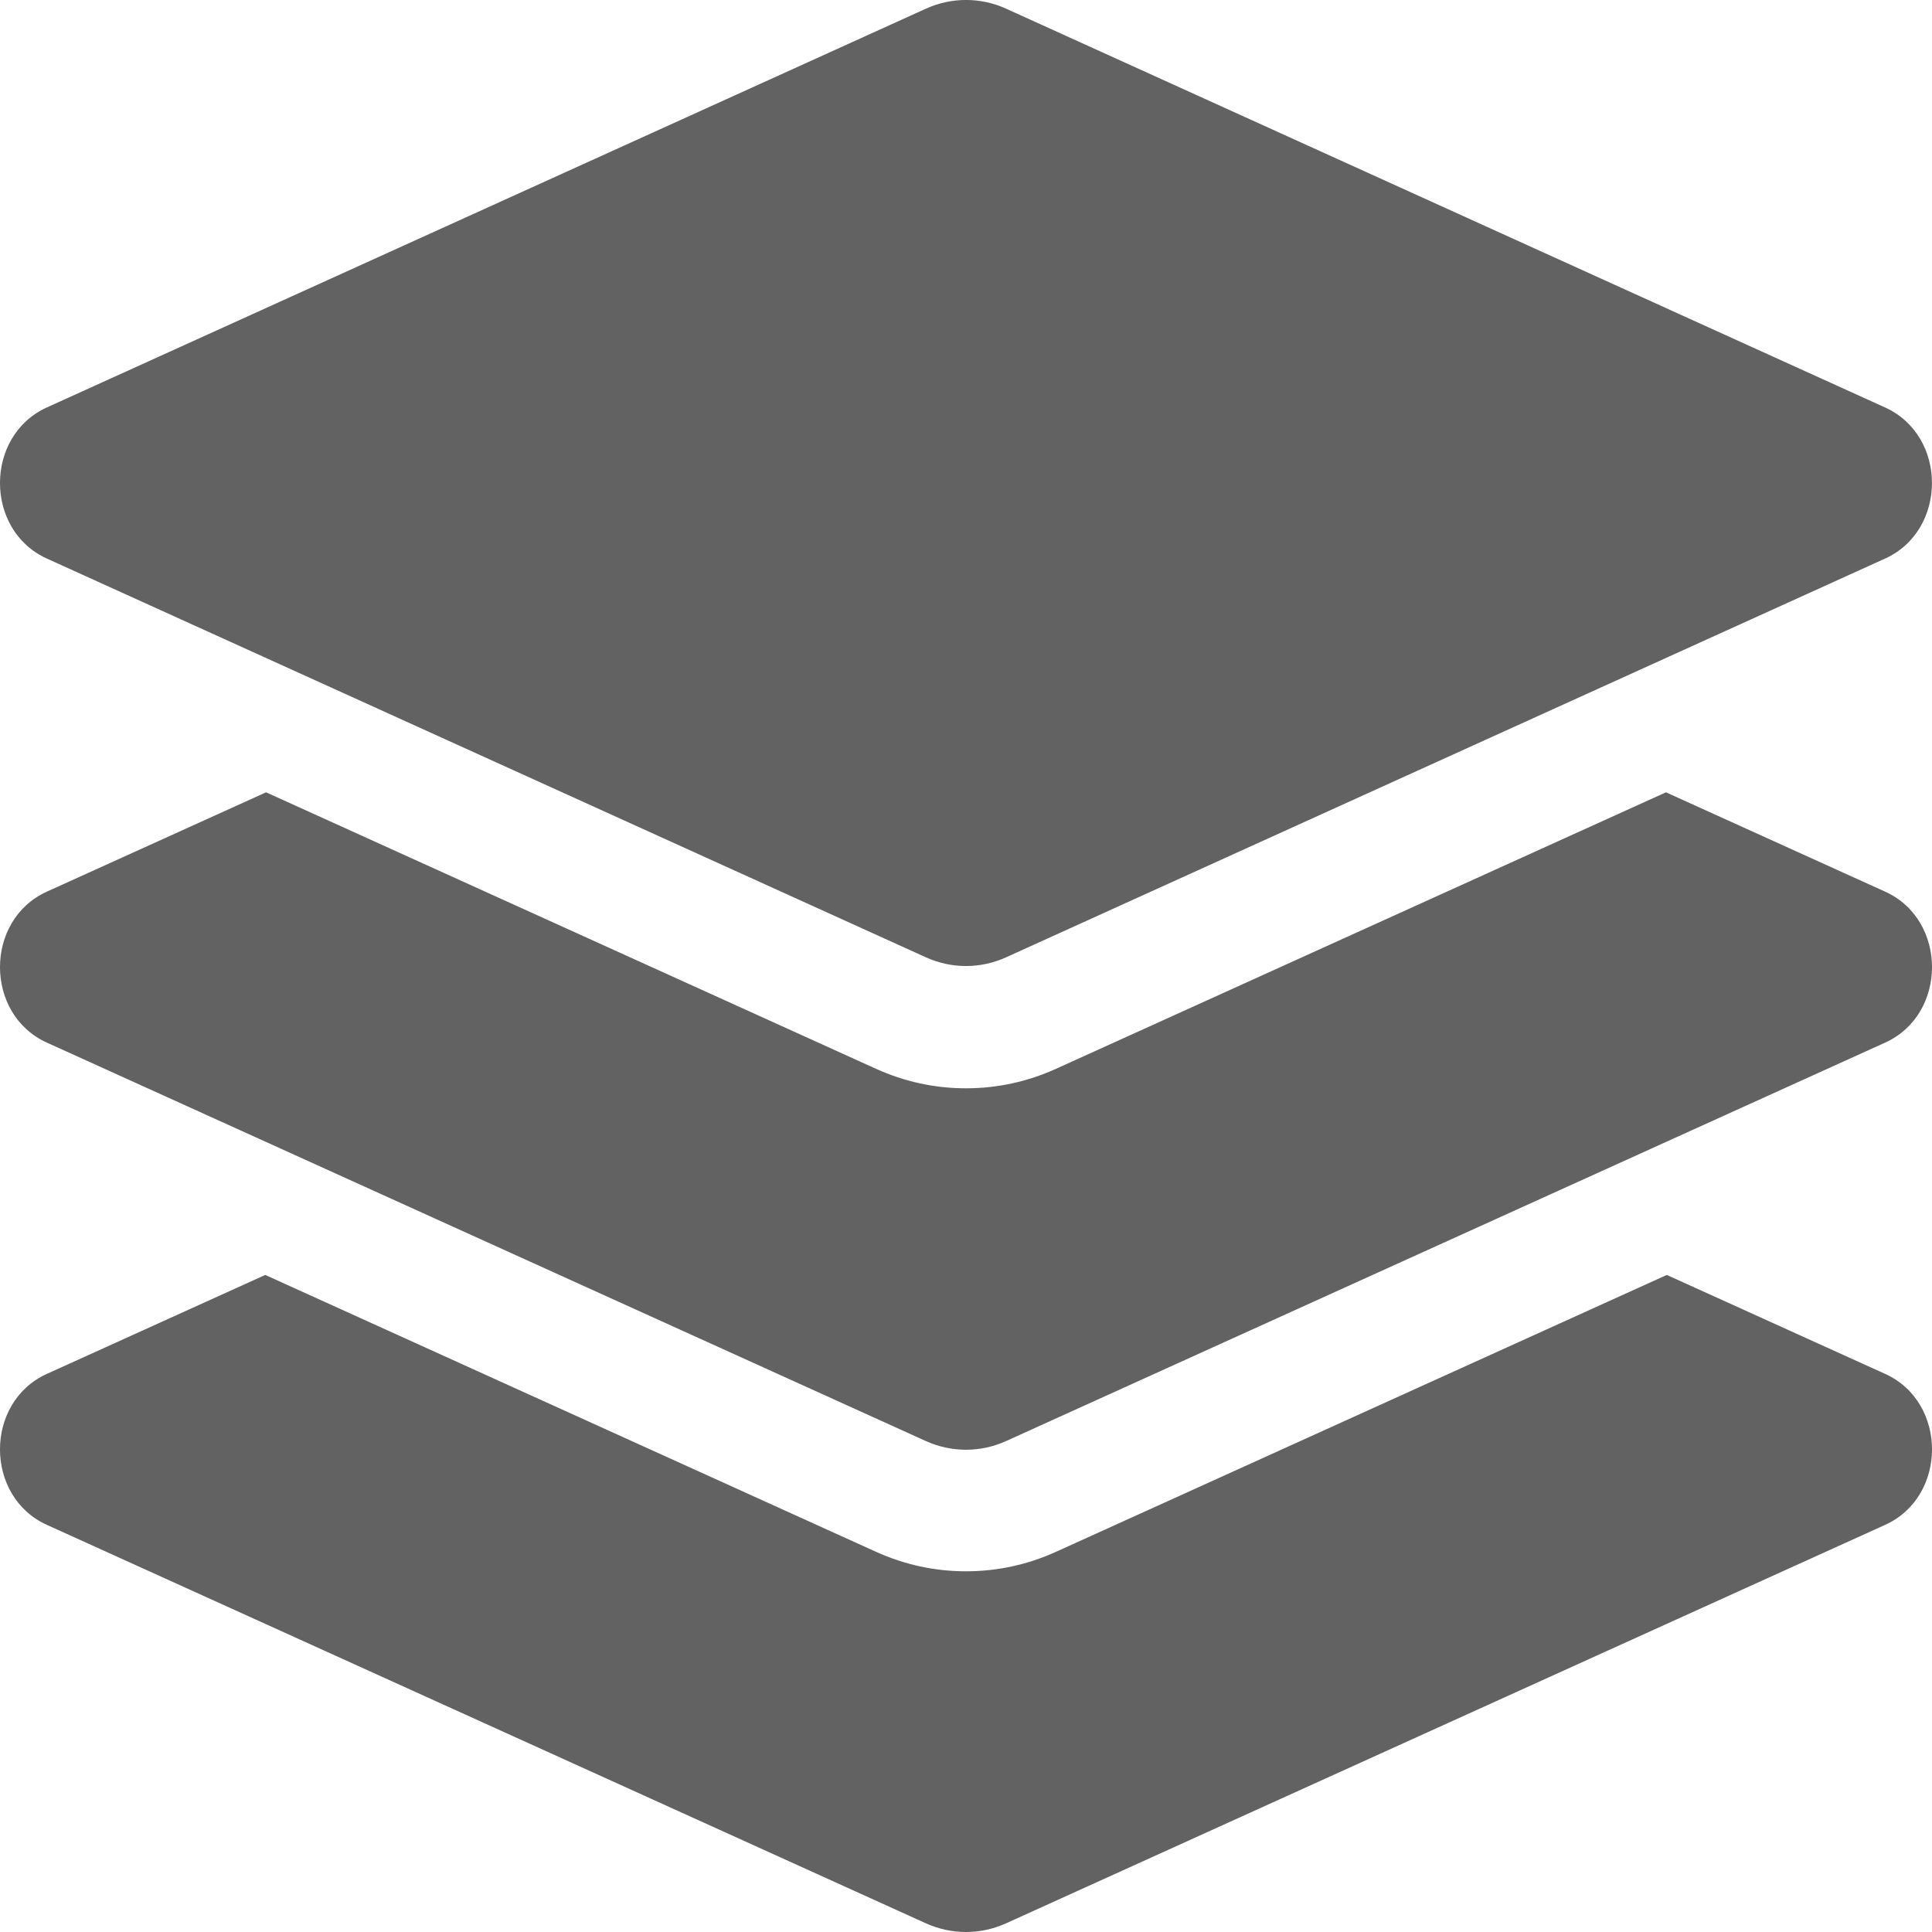
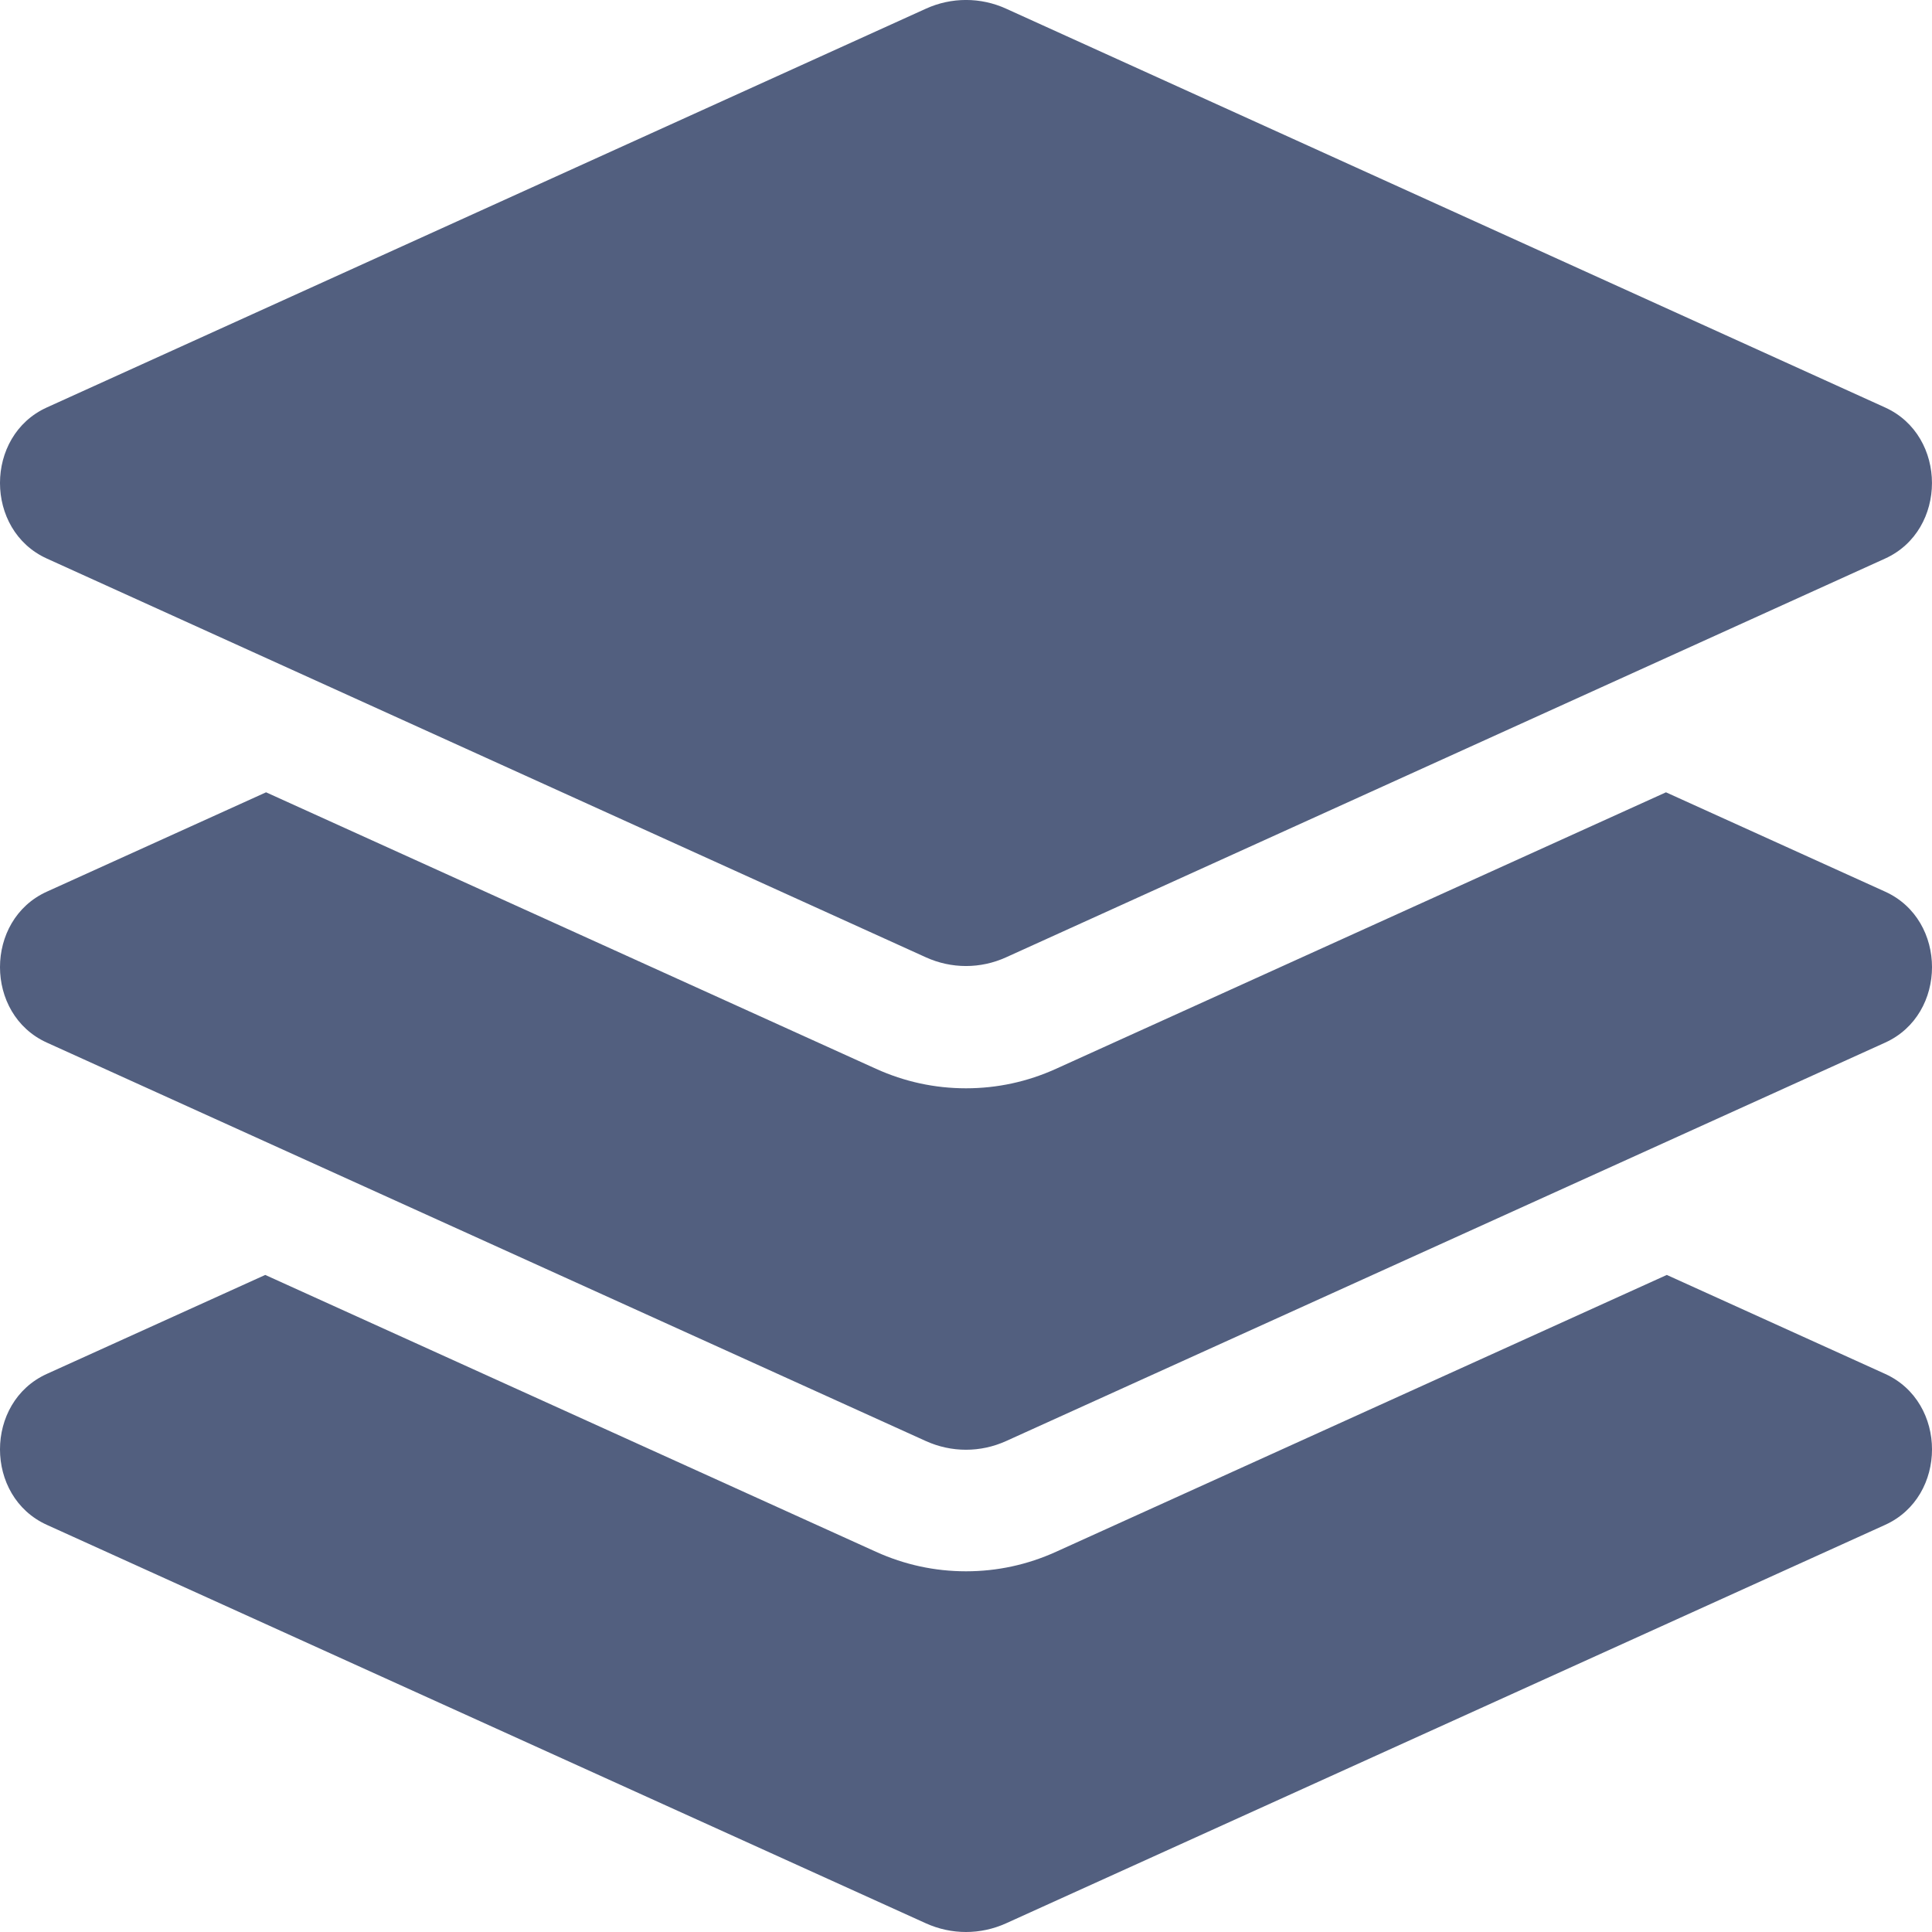
<svg xmlns="http://www.w3.org/2000/svg" aria-hidden="true" focusable="false" width="1em" height="1em" style="-ms-transform: rotate(360deg); -webkit-transform: rotate(360deg); transform: rotate(360deg);" preserveAspectRatio="xMidYMid meet" viewBox="0 0 512 512">
-   <path d="M12.41 148.02l232.94 105.67c6.8 3.09 14.49 3.09 21.29 0l232.94-105.67c16.55-7.51 16.55-32.52 0-40.03L266.65 2.31a25.607 25.607 0 0 0-21.29 0L12.41 107.98c-16.55 7.51-16.55 32.53 0 40.04zm487.18 88.28l-58.09-26.33l-161.64 73.27c-7.56 3.43-15.59 5.17-23.86 5.17s-16.29-1.74-23.86-5.17L70.51 209.97l-58.1 26.33c-16.55 7.5-16.55 32.5 0 40l232.94 105.59c6.8 3.08 14.49 3.08 21.29 0L499.59 276.3c16.55-7.5 16.55-32.5 0-40zm0 127.8l-57.87-26.23l-161.86 73.37c-7.56 3.43-15.59 5.17-23.86 5.17s-16.29-1.74-23.86-5.17L70.29 337.87L12.41 364.1c-16.55 7.5-16.55 32.5 0 40l232.94 105.59c6.8 3.08 14.49 3.08 21.29 0L499.59 404.1c16.55-7.5 16.55-32.5 0-40z" fill="#626262" />
+   <path d="M12.41 148.02l232.94 105.67c6.8 3.09 14.49 3.09 21.29 0l232.94-105.67c16.55-7.51 16.55-32.52 0-40.03L266.65 2.31a25.607 25.607 0 0 0-21.29 0L12.41 107.98c-16.55 7.51-16.55 32.53 0 40.04zm487.18 88.28l-58.09-26.33l-161.64 73.27c-7.56 3.43-15.59 5.17-23.86 5.17s-16.29-1.74-23.86-5.17L70.51 209.97l-58.1 26.33c-16.55 7.5-16.55 32.5 0 40l232.94 105.59c6.8 3.08 14.49 3.08 21.29 0L499.59 276.3c16.55-7.5 16.55-32.5 0-40zm0 127.8l-57.87-26.23l-161.86 73.37c-7.56 3.43-15.59 5.17-23.86 5.17s-16.29-1.74-23.86-5.17L70.29 337.87L12.41 364.1c-16.55 7.5-16.55 32.5 0 40l232.94 105.59c6.8 3.08 14.49 3.08 21.29 0L499.59 404.1c16.55-7.5 16.55-32.5 0-40z" fill="#525F7F" />
</svg>
